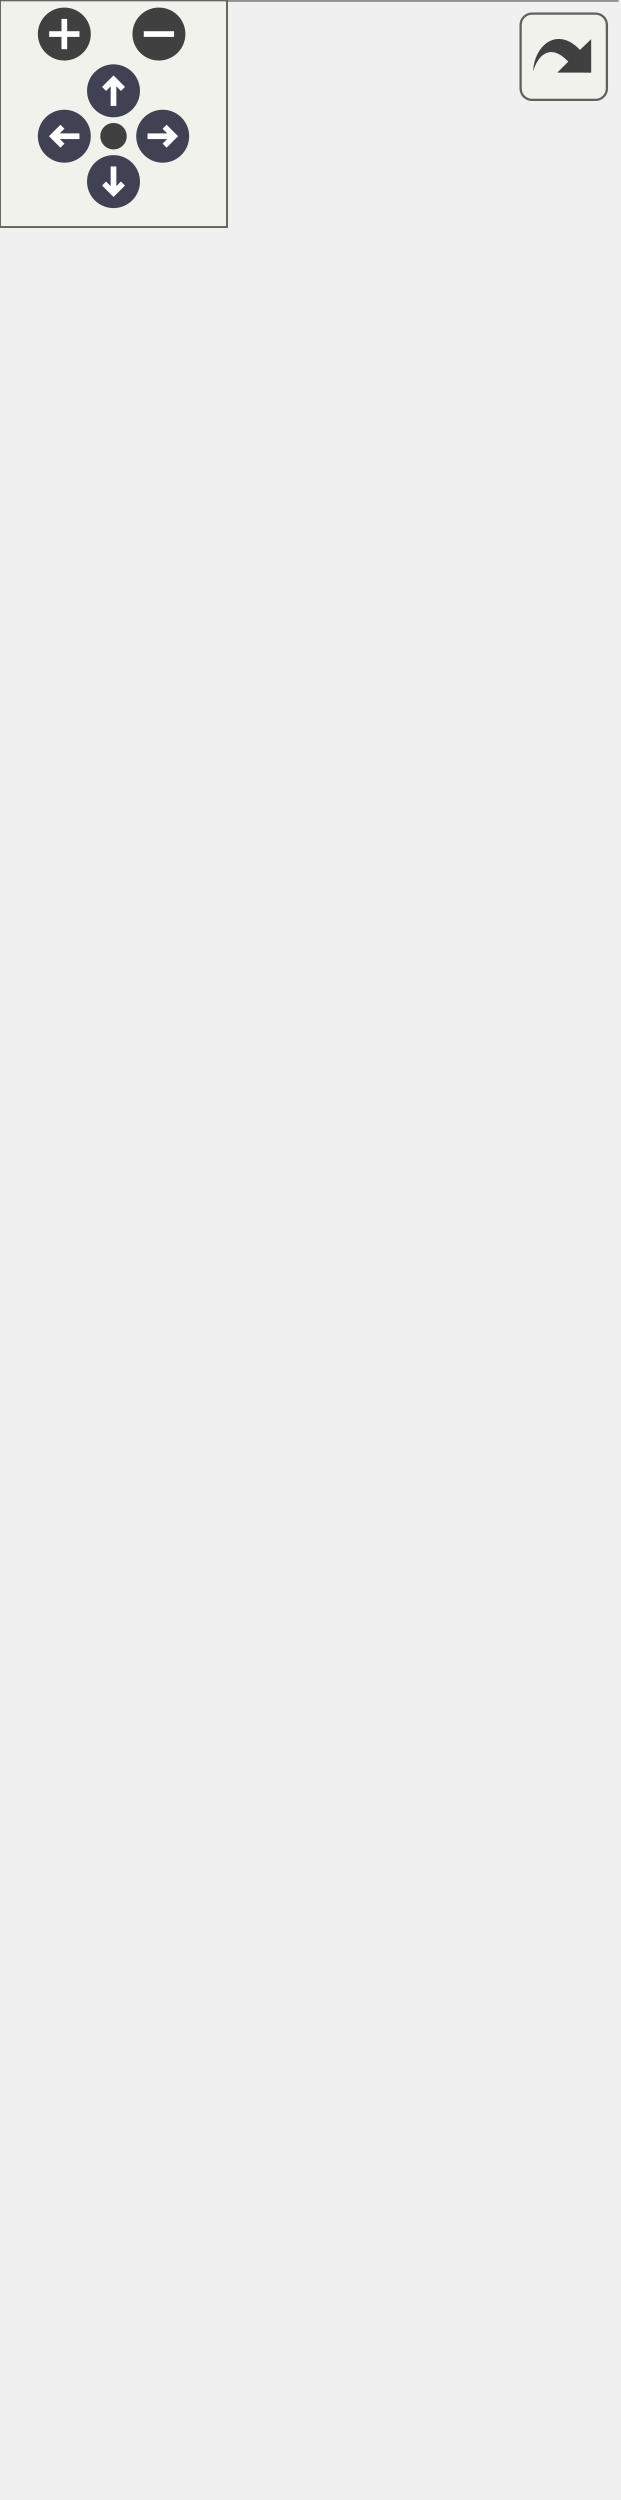
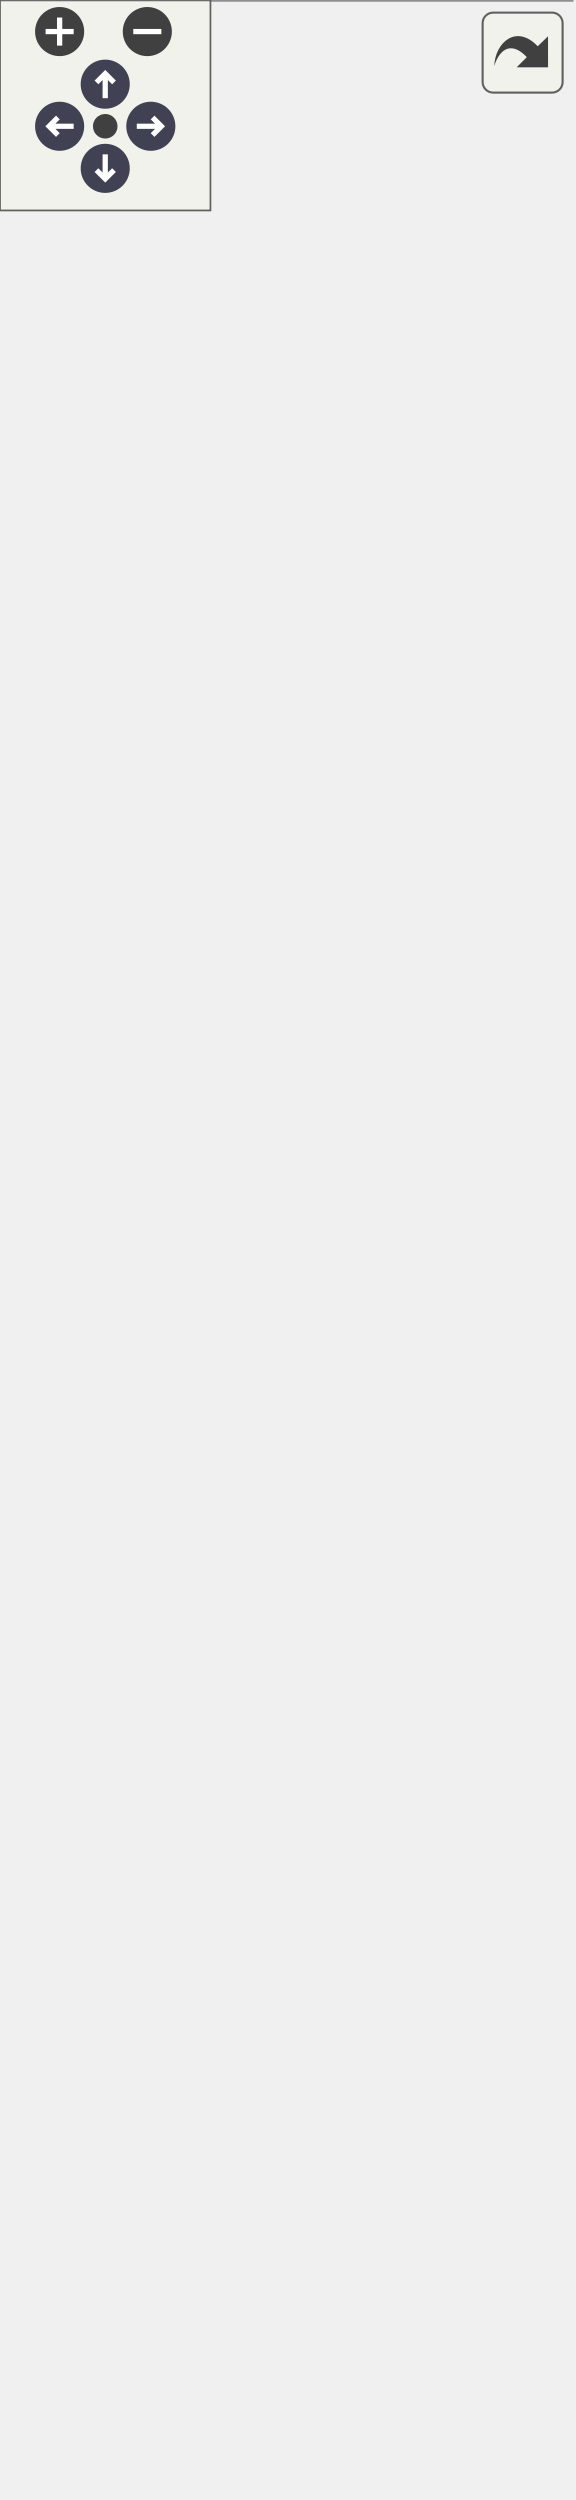
<svg xmlns="http://www.w3.org/2000/svg" xmlns:xlink="http://www.w3.org/1999/xlink" id="main" version="1.1" xml:space="preserve">
  <style type="text/css">
.node, .edge {opacity: 0.7;}
.node.selected, .edge.selected {opacity: 1;}
.edge:hover path { stroke: red; }
.edge:hover polygon { stroke: red; fill: red; }
</style>
  <defs>
    <circle id="rim" cx="0" cy="0" r="7" />
    <circle id="rim2" cx="0" cy="0" r="3.5" />
    <g id="zoomPlus">
      <use xlink:href="#rim" fill="#404040">
        <set attributeName="fill" to="#808080" begin="zoomplus.mouseover" end="zoomplus.mouseout" />
      </use>
      <path d="M-4,0h8M0,-4v8" fill="none" stroke="white" stroke-width="1.5" pointer-events="none" />
    </g>
    <g id="zoomMin">
      <use xlink:href="#rim" fill="#404040">
        <set attributeName="fill" to="#808080" begin="zoomminus.mouseover" end="zoomminus.mouseout" />
      </use>
      <path d="M-4,0h8" fill="none" stroke="white" stroke-width="1.5" pointer-events="none" />
    </g>
    <g id="arrowUp" transform="translate(30 24)">
      <use xlink:href="#rim" />
      <path pointer-events="none" fill="none" stroke="white" stroke-width="1.5" d="M0,-3.0v7 M-2.5,-0.5L0,-3.0L2.5,-0.5" />
    </g>
    <g id="arrowRight" transform="rotate(90) translate(36 -43)">
      <use xlink:href="#rim" />
      <path pointer-events="none" fill="none" stroke="white" stroke-width="1.5" d="M0,-3.0v7 M-2.5,-0.5L0,-3.0L2.5,-0.5" />
    </g>
    <g id="arrowDown" transform="rotate(180) translate(-30 -48)">
      <use xlink:href="#rim" />
      <path pointer-events="none" fill="none" stroke="white" stroke-width="1.5" d="M0,-3.0v7 M-2.5,-0.5L0,-3.0L2.5,-0.5" />
    </g>
    <g id="arrowLeft" transform="rotate(270) translate(-36 17)">
      <use xlink:href="#rim" />
      <path pointer-events="none" fill="none" stroke="white" stroke-width="1.5" d="M0,-3.0v7 M-2.5,-0.5L0,-3.0L2.5,-0.5" />
    </g>
    <g id="resetDef">
      <use xlink:href="#rim2" fill="#404040">
        <set attributeName="fill" to="#808080" begin="reset.mouseover" end="reset.mouseout" />
      </use>
    </g>
  </defs>
  <svg id="graph" class="graph">
    <g id="viewport">
      <g id="Node000001" class="node">
        <g id="a_Node000001">
          <a xlink:title="Represents the player-controlled character in the game.">
-             <polygon fill="#999999" stroke="transparent" points="163,-463 0,-463 0,0 163,0 163,-463" />
-             <text text-anchor="start" x="16" y="-450.5" font-family="Helvetica,sans-Serif" font-size="10.00">RpgGame.Character.Player</text>
-             <text text-anchor="start" x="4.5" y="-435.5" font-family="Helvetica,sans-Serif" font-size="10.00">+</text>
-             <text text-anchor="start" x="17.5" y="-435.5" font-family="Helvetica,sans-Serif" font-size="10.00">override char Symbol</text>
-             <text text-anchor="start" x="4.5" y="-420.5" font-family="Helvetica,sans-Serif" font-size="10.00">+</text>
-             <text text-anchor="start" x="17.5" y="-420.5" font-family="Helvetica,sans-Serif" font-size="10.00">int Strength</text>
-             <text text-anchor="start" x="4.5" y="-405.5" font-family="Helvetica,sans-Serif" font-size="10.00">+</text>
-             <text text-anchor="start" x="17.5" y="-405.5" font-family="Helvetica,sans-Serif" font-size="10.00">int Dexterity</text>
-             <text text-anchor="start" x="4.5" y="-390.5" font-family="Helvetica,sans-Serif" font-size="10.00">+</text>
-             <text text-anchor="start" x="17.5" y="-390.5" font-family="Helvetica,sans-Serif" font-size="10.00">int Health</text>
-             <text text-anchor="start" x="4.5" y="-375.5" font-family="Helvetica,sans-Serif" font-size="10.00">+</text>
-             <text text-anchor="start" x="17.5" y="-375.5" font-family="Helvetica,sans-Serif" font-size="10.00">int Luck</text>
-             <text text-anchor="start" x="4.5" y="-360.5" font-family="Helvetica,sans-Serif" font-size="10.00">+</text>
-             <text text-anchor="start" x="17.5" y="-360.5" font-family="Helvetica,sans-Serif" font-size="10.00">int Aggression</text>
-             <text text-anchor="start" x="4.5" y="-345.5" font-family="Helvetica,sans-Serif" font-size="10.00">+</text>
-             <text text-anchor="start" x="17.5" y="-345.5" font-family="Helvetica,sans-Serif" font-size="10.00">int Wisdom</text>
-             <text text-anchor="start" x="4.5" y="-330.5" font-family="Helvetica,sans-Serif" font-size="10.00">+</text>
-             <text text-anchor="start" x="17.5" y="-330.5" font-family="Helvetica,sans-Serif" font-size="10.00">IEquippable? LeftHand</text>
-             <text text-anchor="start" x="4.5" y="-315.5" font-family="Helvetica,sans-Serif" font-size="10.00">+</text>
-             <text text-anchor="start" x="17.5" y="-315.5" font-family="Helvetica,sans-Serif" font-size="10.00">IEquippable? RightHand</text>
-             <text text-anchor="start" x="4.5" y="-300.5" font-family="Helvetica,sans-Serif" font-size="10.00">+</text>
-             <text text-anchor="start" x="17.5" y="-300.5" font-family="Helvetica,sans-Serif" font-size="10.00">int Coins</text>
-             <text text-anchor="start" x="4.5" y="-285.5" font-family="Helvetica,sans-Serif" font-size="10.00">+</text>
-             <text text-anchor="start" x="17.5" y="-285.5" font-family="Helvetica,sans-Serif" font-size="10.00">int Gold</text>
+             <polygon fill="#999999" stroke="transparent" points="163,-515 0,-515 0,0 163,0 163,-515" />
+             <text text-anchor="start" x="16" y="-502.5" font-family="Helvetica,sans-Serif" font-size="10.00">RpgGame.Character.Player</text>
+             <text text-anchor="start" x="4.5" y="-487.5" font-family="Helvetica,sans-Serif" font-size="10.00">+</text>
+             <text text-anchor="start" x="17.5" y="-487.5" font-family="Helvetica,sans-Serif" font-size="10.00">override char Symbol</text>
+             <text text-anchor="start" x="4.5" y="-472.5" font-family="Helvetica,sans-Serif" font-size="10.00">+</text>
+             <text text-anchor="start" x="17.5" y="-472.5" font-family="Helvetica,sans-Serif" font-size="10.00">int Strength</text>
+             <text text-anchor="start" x="4.5" y="-457.5" font-family="Helvetica,sans-Serif" font-size="10.00">+</text>
+             <text text-anchor="start" x="17.5" y="-457.5" font-family="Helvetica,sans-Serif" font-size="10.00">int Dexterity</text>
+             <text text-anchor="start" x="4.5" y="-442.5" font-family="Helvetica,sans-Serif" font-size="10.00">+</text>
+             <text text-anchor="start" x="17.5" y="-442.5" font-family="Helvetica,sans-Serif" font-size="10.00">int Health</text>
+             <text text-anchor="start" x="4.5" y="-427.5" font-family="Helvetica,sans-Serif" font-size="10.00">+</text>
+             <text text-anchor="start" x="17.5" y="-427.5" font-family="Helvetica,sans-Serif" font-size="10.00">int Luck</text>
+             <text text-anchor="start" x="4.5" y="-412.5" font-family="Helvetica,sans-Serif" font-size="10.00">+</text>
+             <text text-anchor="start" x="17.5" y="-412.5" font-family="Helvetica,sans-Serif" font-size="10.00">int Aggression</text>
+             <text text-anchor="start" x="4.5" y="-397.5" font-family="Helvetica,sans-Serif" font-size="10.00">+</text>
+             <text text-anchor="start" x="17.5" y="-397.5" font-family="Helvetica,sans-Serif" font-size="10.00">int Wisdom</text>
+             <text text-anchor="start" x="4.5" y="-382.5" font-family="Helvetica,sans-Serif" font-size="10.00">+</text>
+             <text text-anchor="start" x="17.5" y="-382.5" font-family="Helvetica,sans-Serif" font-size="10.00">IEquippable? LeftHand</text>
+             <text text-anchor="start" x="4.5" y="-367.5" font-family="Helvetica,sans-Serif" font-size="10.00">+</text>
+             <text text-anchor="start" x="17.5" y="-367.5" font-family="Helvetica,sans-Serif" font-size="10.00">IEquippable? RightHand</text>
+             <text text-anchor="start" x="4.5" y="-352.5" font-family="Helvetica,sans-Serif" font-size="10.00">+</text>
+             <text text-anchor="start" x="17.5" y="-352.5" font-family="Helvetica,sans-Serif" font-size="10.00">int Coins</text>
+             <text text-anchor="start" x="4.5" y="-337.5" font-family="Helvetica,sans-Serif" font-size="10.00">+</text>
+             <text text-anchor="start" x="17.5" y="-337.5" font-family="Helvetica,sans-Serif" font-size="10.00">int Gold</text>
+             <text text-anchor="start" x="4.5" y="-322.5" font-family="Helvetica,sans-Serif" font-size="10.00">+</text>
+             <text text-anchor="start" x="17.5" y="-322.5" font-family="Helvetica,sans-Serif" font-size="10.00">void RestoreHealth</text>
+             <text text-anchor="start" x="17.5" y="-311.5" font-family="Helvetica,sans-Serif" font-size="10.00">(int amount)</text>
+             <text text-anchor="start" x="4.5" y="-296.5" font-family="Helvetica,sans-Serif" font-size="10.00">+</text>
+             <text text-anchor="start" x="17.5" y="-296.5" font-family="Helvetica,sans-Serif" font-size="10.00">void TakeDamage(int</text>
+             <text text-anchor="start" x="17.5" y="-285.5" font-family="Helvetica,sans-Serif" font-size="10.00"> amount)</text>
            <text text-anchor="start" x="4.5" y="-270.5" font-family="Helvetica,sans-Serif" font-size="10.00">+</text>
-             <text text-anchor="start" x="17.5" y="-270.5" font-family="Helvetica,sans-Serif" font-size="10.00">void RestoreHealth</text>
-             <text text-anchor="start" x="17.5" y="-259.5" font-family="Helvetica,sans-Serif" font-size="10.00">(int amount)</text>
-             <text text-anchor="start" x="4.5" y="-244.5" font-family="Helvetica,sans-Serif" font-size="10.00">+</text>
-             <text text-anchor="start" x="17.5" y="-244.5" font-family="Helvetica,sans-Serif" font-size="10.00">void TakeDamage(int</text>
-             <text text-anchor="start" x="17.5" y="-233.5" font-family="Helvetica,sans-Serif" font-size="10.00"> amount)</text>
-             <text text-anchor="start" x="4.5" y="-218.5" font-family="Helvetica,sans-Serif" font-size="10.00">+</text>
-             <text text-anchor="start" x="17.5" y="-218.5" font-family="Helvetica,sans-Serif" font-size="10.00">void AddCoins(int amount)</text>
-             <text text-anchor="start" x="4.5" y="-203.5" font-family="Helvetica,sans-Serif" font-size="10.00">+</text>
-             <text text-anchor="start" x="17.5" y="-203.5" font-family="Helvetica,sans-Serif" font-size="10.00">void AddGold(int amount)</text>
+             <text text-anchor="start" x="17.5" y="-270.5" font-family="Helvetica,sans-Serif" font-size="10.00">void AddCoins(int amount)</text>
+             <text text-anchor="start" x="4.5" y="-255.5" font-family="Helvetica,sans-Serif" font-size="10.00">+</text>
+             <text text-anchor="start" x="17.5" y="-255.5" font-family="Helvetica,sans-Serif" font-size="10.00">void AddGold(int amount)</text>
+             <text text-anchor="start" x="4.5" y="-240.5" font-family="Helvetica,sans-Serif" font-size="10.00">+</text>
+             <text text-anchor="start" x="17.5" y="-240.5" font-family="Helvetica,sans-Serif" font-size="10.00">bool EquipLeft(IEquippable</text>
+             <text text-anchor="start" x="17.5" y="-229.5" font-family="Helvetica,sans-Serif" font-size="10.00"> item)</text>
+             <text text-anchor="start" x="4.5" y="-214.5" font-family="Helvetica,sans-Serif" font-size="10.00">+</text>
+             <text text-anchor="start" x="17.5" y="-214.5" font-family="Helvetica,sans-Serif" font-size="10.00">bool EquipRight(IEquippable</text>
+             <text text-anchor="start" x="17.5" y="-203.5" font-family="Helvetica,sans-Serif" font-size="10.00"> item)</text>
            <text text-anchor="start" x="4.5" y="-188.5" font-family="Helvetica,sans-Serif" font-size="10.00">+</text>
-             <text text-anchor="start" x="17.5" y="-188.5" font-family="Helvetica,sans-Serif" font-size="10.00">bool EquipLeft(IEquippable</text>
-             <text text-anchor="start" x="17.5" y="-177.5" font-family="Helvetica,sans-Serif" font-size="10.00"> item)</text>
+             <text text-anchor="start" x="17.5" y="-188.5" font-family="Helvetica,sans-Serif" font-size="10.00">void DropLeft(Level</text>
+             <text text-anchor="start" x="17.5" y="-177.5" font-family="Helvetica,sans-Serif" font-size="10.00"> level)</text>
            <text text-anchor="start" x="4.5" y="-162.5" font-family="Helvetica,sans-Serif" font-size="10.00">+</text>
-             <text text-anchor="start" x="17.5" y="-162.5" font-family="Helvetica,sans-Serif" font-size="10.00">bool EquipRight(IEquippable</text>
-             <text text-anchor="start" x="17.5" y="-151.5" font-family="Helvetica,sans-Serif" font-size="10.00"> item)</text>
+             <text text-anchor="start" x="17.5" y="-162.5" font-family="Helvetica,sans-Serif" font-size="10.00">void DropRight(Level</text>
+             <text text-anchor="start" x="17.5" y="-151.5" font-family="Helvetica,sans-Serif" font-size="10.00"> level)</text>
            <text text-anchor="start" x="4.5" y="-136.5" font-family="Helvetica,sans-Serif" font-size="10.00">+</text>
-             <text text-anchor="start" x="17.5" y="-136.5" font-family="Helvetica,sans-Serif" font-size="10.00">void DropLeft(Level</text>
-             <text text-anchor="start" x="17.5" y="-125.5" font-family="Helvetica,sans-Serif" font-size="10.00"> level)</text>
-             <text text-anchor="start" x="4.5" y="-110.5" font-family="Helvetica,sans-Serif" font-size="10.00">+</text>
-             <text text-anchor="start" x="17.5" y="-110.5" font-family="Helvetica,sans-Serif" font-size="10.00">void DropRight(Level</text>
-             <text text-anchor="start" x="17.5" y="-99.5" font-family="Helvetica,sans-Serif" font-size="10.00"> level)</text>
-             <text text-anchor="start" x="4.5" y="-84.5" font-family="Helvetica,sans-Serif" font-size="10.00">+</text>
-             <text text-anchor="start" x="17.5" y="-84.5" font-family="Helvetica,sans-Serif" font-size="10.00">Player(Position startPosition)</text>
+             <text text-anchor="start" x="17.5" y="-136.5" font-family="Helvetica,sans-Serif" font-size="10.00">Player(Position startPosition)</text>
+             <text text-anchor="start" x="4.5" y="-121.5" font-family="Helvetica,sans-Serif" font-size="10.00">~</text>
+             <text text-anchor="start" x="17.5" y="-121.5" font-family="Helvetica,sans-Serif" font-size="10.00">bool InternalEquipLeft</text>
+             <text text-anchor="start" x="17.5" y="-110.5" font-family="Helvetica,sans-Serif" font-size="10.00">(IEquippable item)</text>
+             <text text-anchor="start" x="4.5" y="-95.5" font-family="Helvetica,sans-Serif" font-size="10.00">~</text>
+             <text text-anchor="start" x="17.5" y="-95.5" font-family="Helvetica,sans-Serif" font-size="10.00">bool InternalEquipRight</text>
+             <text text-anchor="start" x="17.5" y="-84.5" font-family="Helvetica,sans-Serif" font-size="10.00">(IEquippable item)</text>
            <text text-anchor="start" x="4.5" y="-69.5" font-family="Helvetica,sans-Serif" font-size="10.00">~</text>
-             <text text-anchor="start" x="17.5" y="-69.5" font-family="Helvetica,sans-Serif" font-size="10.00">bool InternalEquipLeft</text>
+             <text text-anchor="start" x="17.5" y="-69.5" font-family="Helvetica,sans-Serif" font-size="10.00">bool InternalEquipTwoHand</text>
            <text text-anchor="start" x="17.5" y="-58.5" font-family="Helvetica,sans-Serif" font-size="10.00">(IEquippable item)</text>
            <text text-anchor="start" x="4.5" y="-43.5" font-family="Helvetica,sans-Serif" font-size="10.00">~</text>
-             <text text-anchor="start" x="17.5" y="-43.5" font-family="Helvetica,sans-Serif" font-size="10.00">bool InternalEquipRight</text>
-             <text text-anchor="start" x="17.5" y="-32.5" font-family="Helvetica,sans-Serif" font-size="10.00">(IEquippable item)</text>
+             <text text-anchor="start" x="17.5" y="-43.5" font-family="Helvetica,sans-Serif" font-size="10.00">void ApplyLuckDelta</text>
+             <text text-anchor="start" x="17.5" y="-32.5" font-family="Helvetica,sans-Serif" font-size="10.00">(int delta)</text>
            <text text-anchor="start" x="4.5" y="-17.5" font-family="Helvetica,sans-Serif" font-size="10.00">~</text>
-             <text text-anchor="start" x="17.5" y="-17.5" font-family="Helvetica,sans-Serif" font-size="10.00">bool InternalEquipTwoHand</text>
-             <text text-anchor="start" x="17.5" y="-6.5" font-family="Helvetica,sans-Serif" font-size="10.00">(IEquippable item)</text>
-             <polygon fill="#666666" stroke="#666666" points="0.5,-445.5 0.5,-445.5 163.5,-445.5 163.5,-445.5 0.5,-445.5" />
-             <polygon fill="#666666" stroke="#666666" points="0.5,-280.5 0.5,-280.5 15.5,-280.5 15.5,-280.5 0.5,-280.5" />
-             <polygon fill="#666666" stroke="#666666" points="15.5,-280.5 15.5,-280.5 163.5,-280.5 163.5,-280.5 15.5,-280.5" />
-             <polygon fill="none" stroke="#666666" points="0,0 0,-463 163,-463 163,0 0,0" />
+             <text text-anchor="start" x="17.5" y="-17.5" font-family="Helvetica,sans-Serif" font-size="10.00">void ApplyWisdomDelta</text>
+             <text text-anchor="start" x="17.5" y="-6.5" font-family="Helvetica,sans-Serif" font-size="10.00">(int delta)</text>
+             <polygon fill="#666666" stroke="#666666" points="0.5,-497.5 0.5,-497.5 163.5,-497.5 163.5,-497.5 0.5,-497.5" />
+             <polygon fill="#666666" stroke="#666666" points="0.5,-332.5 0.5,-332.5 15.5,-332.5 15.5,-332.5 0.5,-332.5" />
+             <polygon fill="#666666" stroke="#666666" points="15.5,-332.5 15.5,-332.5 163.5,-332.5 163.5,-332.5 15.5,-332.5" />
+             <polygon fill="none" stroke="#666666" points="0,0 0,-515 163,-515 163,0 0,0" />
          </a>
        </g>
      </g>
      <g id="Node000002" class="node">
        <g id="a_Node000002">
          <a xlink:href="classRpgGame_1_1Character_1_1Character.html" target="_top" xlink:title="Base abstract class for both playable and non-playable characters.">
-             <polygon fill="white" stroke="transparent" points="139,-600 24,-600 24,-499 139,-499 139,-600" />
-             <text text-anchor="start" x="58" y="-587.5" font-family="Helvetica,sans-Serif" font-size="10.00">Character</text>
-             <text text-anchor="start" x="28.5" y="-572.5" font-family="Helvetica,sans-Serif" font-size="10.00">+</text>
-             <text text-anchor="start" x="41.5" y="-572.5" font-family="Helvetica,sans-Serif" font-size="10.00">char Symbol</text>
-             <text text-anchor="start" x="28.5" y="-557.5" font-family="Helvetica,sans-Serif" font-size="10.00">+</text>
-             <text text-anchor="start" x="41.5" y="-557.5" font-family="Helvetica,sans-Serif" font-size="10.00">Position Pos</text>
-             <text text-anchor="start" x="28.5" y="-542.5" font-family="Helvetica,sans-Serif" font-size="10.00">+</text>
-             <text text-anchor="start" x="41.5" y="-542.5" font-family="Helvetica,sans-Serif" font-size="10.00">void Move(Position</text>
-             <text text-anchor="start" x="41.5" y="-531.5" font-family="Helvetica,sans-Serif" font-size="10.00"> newPos)</text>
-             <text text-anchor="start" x="28.5" y="-516.5" font-family="Helvetica,sans-Serif" font-size="10.00">#</text>
-             <text text-anchor="start" x="41.5" y="-516.5" font-family="Helvetica,sans-Serif" font-size="10.00">Character(Position</text>
-             <text text-anchor="start" x="41.5" y="-505.5" font-family="Helvetica,sans-Serif" font-size="10.00"> startPosition)</text>
-             <polygon fill="#666666" stroke="#666666" points="24.5,-582.5 24.5,-582.5 139.5,-582.5 139.5,-582.5 24.5,-582.5" />
-             <polygon fill="#666666" stroke="#666666" points="24.5,-552.5 24.5,-552.5 39.5,-552.5 39.5,-552.5 24.5,-552.5" />
-             <polygon fill="#666666" stroke="#666666" points="39.5,-552.5 39.5,-552.5 139.5,-552.5 139.5,-552.5 39.5,-552.5" />
-             <polygon fill="none" stroke="#666666" points="24,-499 24,-600 139,-600 139,-499 24,-499" />
+             <polygon fill="white" stroke="transparent" points="139,-652 24,-652 24,-551 139,-551 139,-652" />
+             <text text-anchor="start" x="58" y="-639.5" font-family="Helvetica,sans-Serif" font-size="10.00">Character</text>
+             <text text-anchor="start" x="28.5" y="-624.5" font-family="Helvetica,sans-Serif" font-size="10.00">+</text>
+             <text text-anchor="start" x="41.5" y="-624.5" font-family="Helvetica,sans-Serif" font-size="10.00">char Symbol</text>
+             <text text-anchor="start" x="28.5" y="-609.5" font-family="Helvetica,sans-Serif" font-size="10.00">+</text>
+             <text text-anchor="start" x="41.5" y="-609.5" font-family="Helvetica,sans-Serif" font-size="10.00">Position Pos</text>
+             <text text-anchor="start" x="28.5" y="-594.5" font-family="Helvetica,sans-Serif" font-size="10.00">+</text>
+             <text text-anchor="start" x="41.5" y="-594.5" font-family="Helvetica,sans-Serif" font-size="10.00">void Move(Position</text>
+             <text text-anchor="start" x="41.5" y="-583.5" font-family="Helvetica,sans-Serif" font-size="10.00"> newPos)</text>
+             <text text-anchor="start" x="28.5" y="-568.5" font-family="Helvetica,sans-Serif" font-size="10.00">#</text>
+             <text text-anchor="start" x="41.5" y="-568.5" font-family="Helvetica,sans-Serif" font-size="10.00">Character(Position</text>
+             <text text-anchor="start" x="41.5" y="-557.5" font-family="Helvetica,sans-Serif" font-size="10.00"> startPosition)</text>
+             <polygon fill="#666666" stroke="#666666" points="24.5,-634.5 24.5,-634.5 139.5,-634.5 139.5,-634.5 24.5,-634.5" />
+             <polygon fill="#666666" stroke="#666666" points="24.5,-604.5 24.5,-604.5 39.5,-604.5 39.5,-604.5 24.5,-604.5" />
+             <polygon fill="#666666" stroke="#666666" points="39.5,-604.5 39.5,-604.5 139.5,-604.5 139.5,-604.5 39.5,-604.5" />
+             <polygon fill="none" stroke="#666666" points="24,-551 24,-652 139,-652 139,-551 24,-551" />
          </a>
        </g>
      </g>
      <g id="edge1_Node000001_Node000002" class="edge">
        <g id="a_edge1_Node000001_Node000002">
          <a xlink:title=" ">
-             <path fill="none" stroke="#63b8ff" d="M81.5,-488.58C81.5,-480.57 81.5,-472 81.5,-463.04" />
-             <polygon fill="none" stroke="#63b8ff" points="78,-488.78 81.5,-498.78 85,-488.78 78,-488.78" />
+             <path fill="none" stroke="#63b8ff" d="M81.5,-540.59C81.5,-532.59 81.5,-524.02 81.5,-515.02" />
+             <polygon fill="none" stroke="#63b8ff" points="78,-540.77 81.5,-550.77 85,-540.77 78,-540.77" />
          </a>
        </g>
      </g>
    </g>
  </svg>
  <g id="navigator" transform="translate(0 0)" fill="#404254">
    <rect fill="#f2f5e9" fill-opacity="0.5" stroke="#606060" stroke-width=".5" x="0" y="0" width="60" height="60" />
    <use id="zoomplus" xlink:href="#zoomPlus" x="17" y="9" />
    <use id="zoomminus" xlink:href="#zoomMin" x="42" y="9" />
    <use id="reset" xlink:href="#resetDef" x="30" y="36" />
    <use id="arrowup" xlink:href="#arrowUp" x="0" y="0" />
    <use id="arrowright" xlink:href="#arrowRight" x="0" y="0" />
    <use id="arrowdown" xlink:href="#arrowDown" x="0" y="0" />
    <use id="arrowleft" xlink:href="#arrowLeft" x="0" y="0" />
  </g>
  <svg viewBox="0 0 15 15" width="100%" height="30px" preserveAspectRatio="xMaxYMin meet">
    <g id="arrow_out" transform="scale(0.3 0.3)">
      <a xlink:href="classRpgGame_1_1Character_1_1Player__coll__graph_org.svg" target="_base">
        <rect id="button" ry="5" rx="5" y="6" x="6" height="38" width="38" fill="#f2f5e9" fill-opacity="0.5" stroke="#606060" stroke-width="1.0" />
        <path id="arrow" d="M 11.5,31.437 C 11.94,20.098 22.043,11.323 32.159,21.979 L 37.069,17.246 C 37.069,17.246 37.088,32 37.088,32 L 22.16,31.978 C 22.16,31.978 26.998,27.14 26.998,27.14 C 18.529,18.264 13.292,25.23 11.5,31.437 z" style="fill:#404040;" />
      </a>
    </g>
  </svg>
  <style type="text/css">

[data-mouse-over-selected='false'] { opacity: 0.7; }
[data-mouse-over-selected='true']  { opacity: 1.0; }

</style>
</svg>
